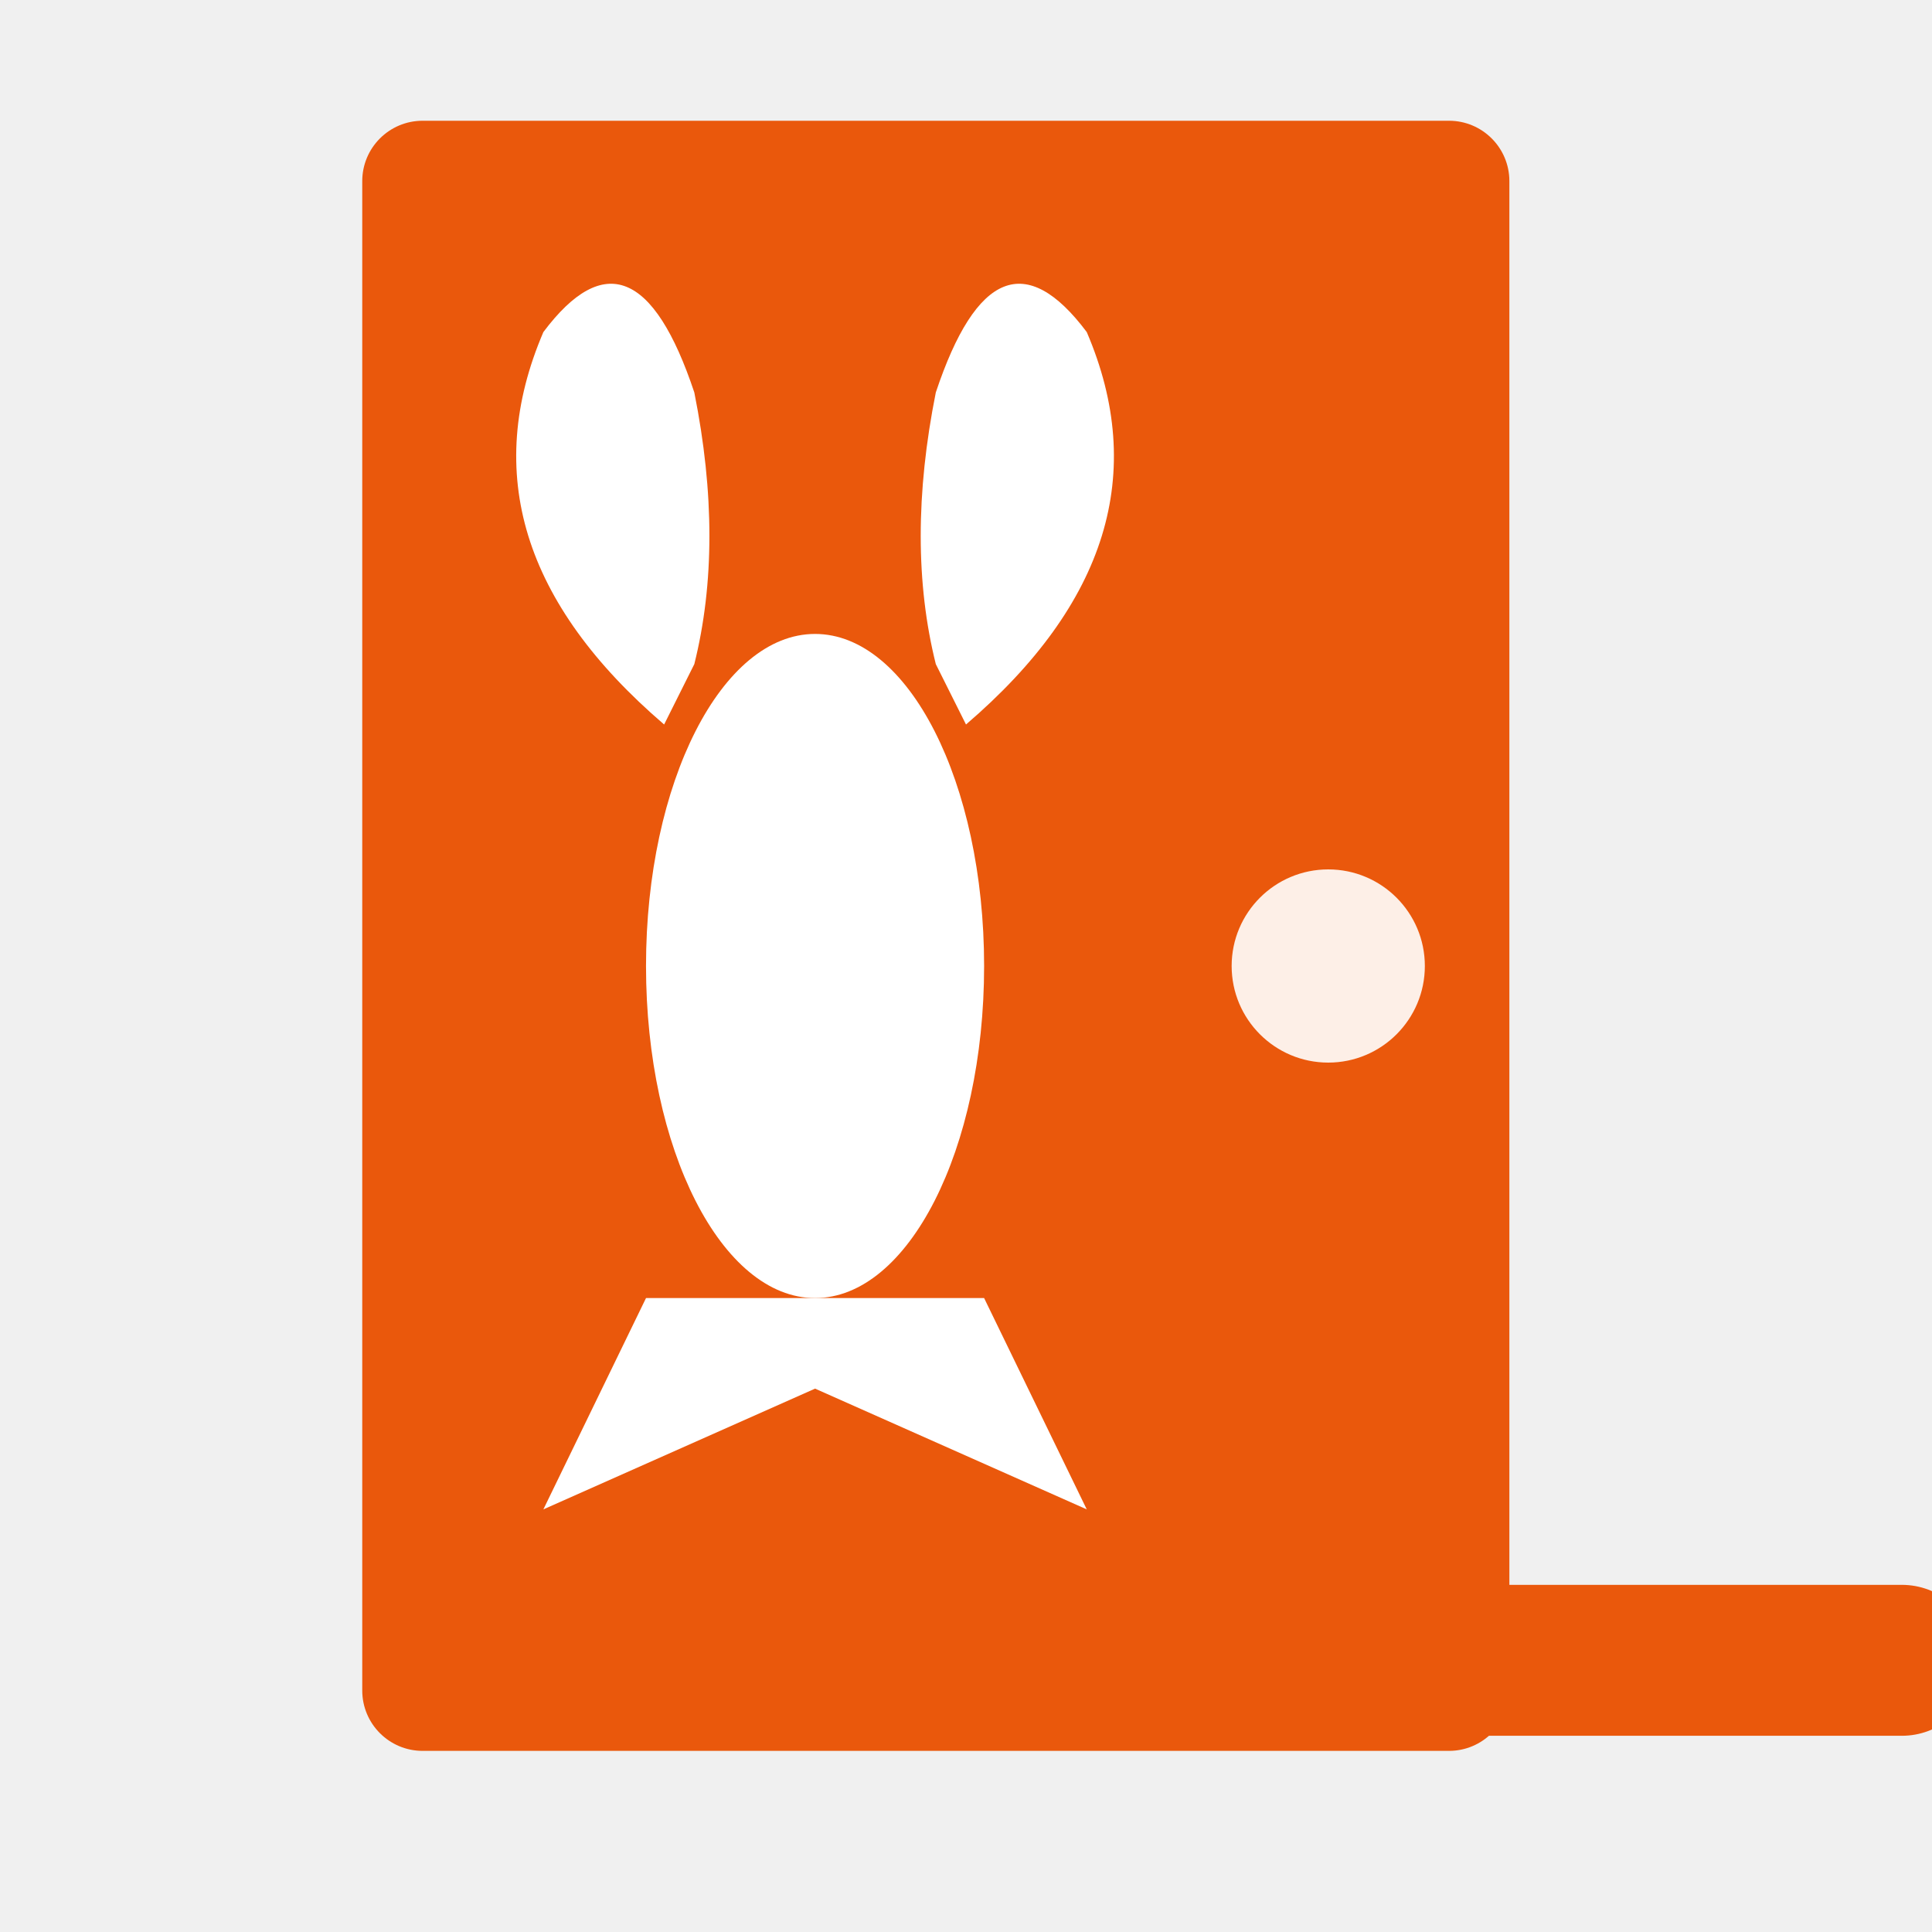
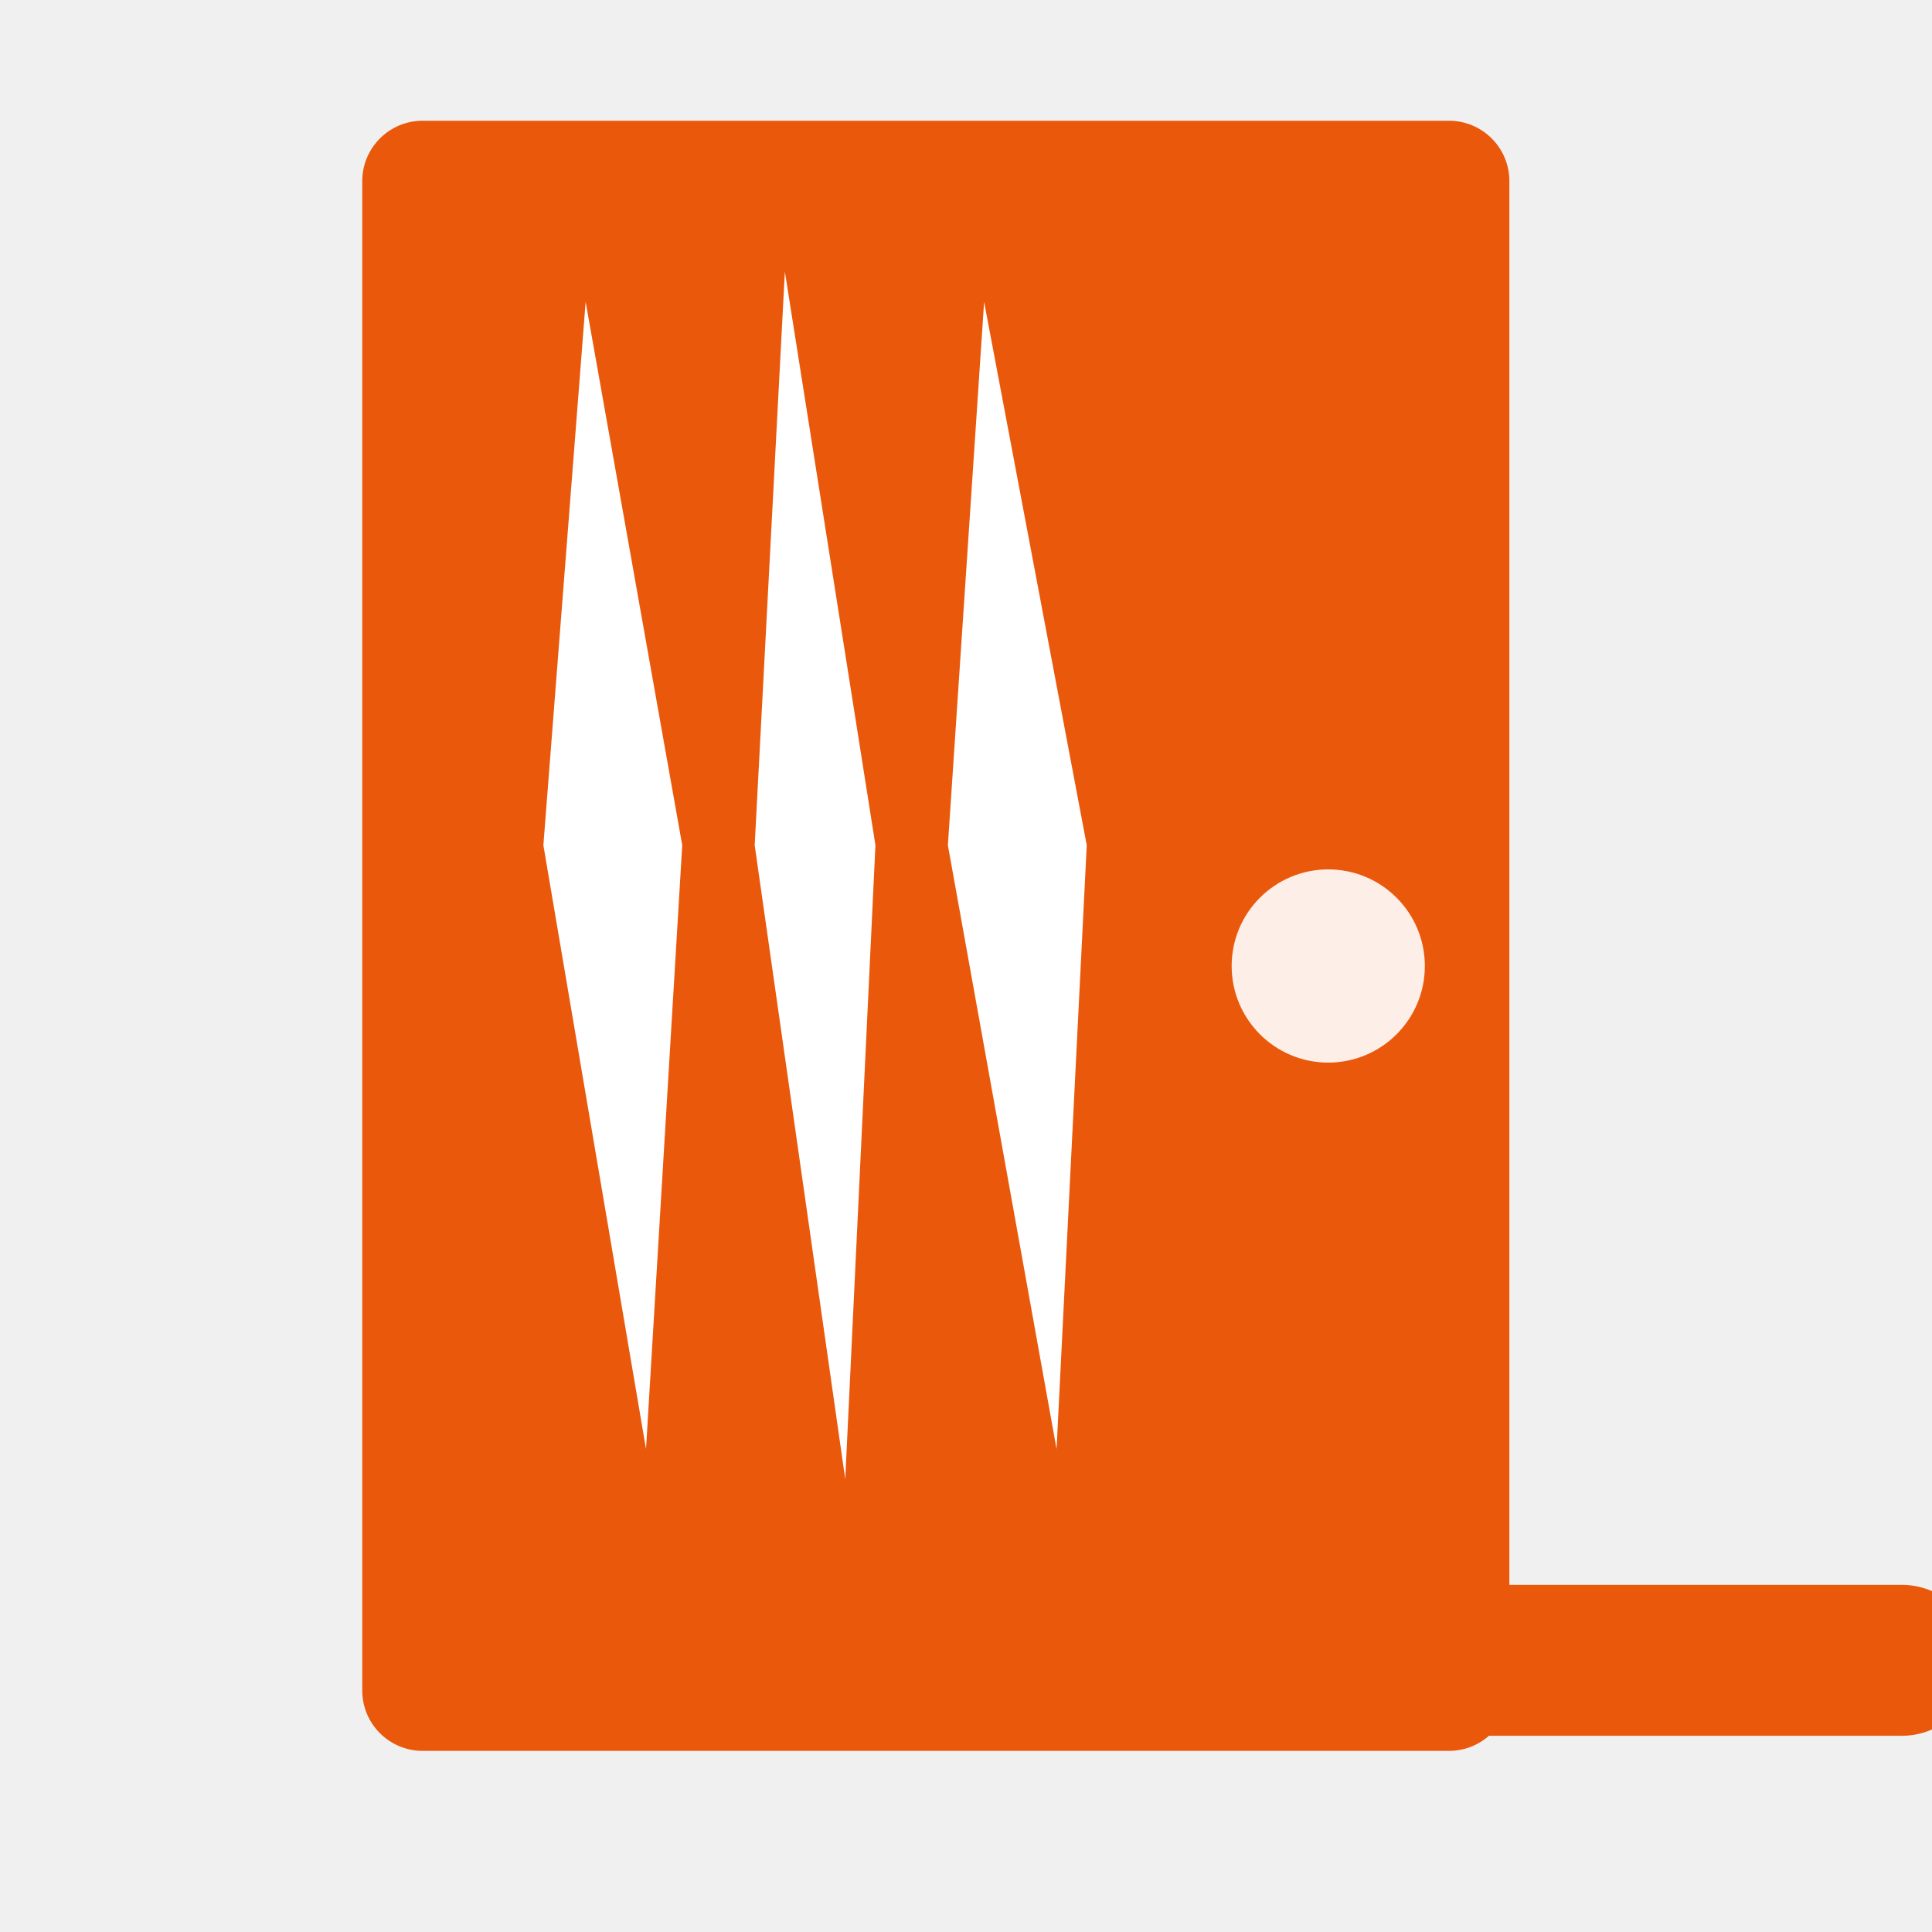
<svg xmlns="http://www.w3.org/2000/svg" width="512" height="512" viewBox="0 0 32 32">
  <rect x="6" y="2" width="19" height="27" rx="1" fill="#ea580c" />
+   <path d="M9.7,5 L11.3,14 L10.7,24 L9,14 Z" fill="white" />
+   <path d="M13,4.5 L14.5,14 L14,24.5 L12.5,14 Z" fill="white" />
+   <path d="M16.3,5 L18,14 L17.5,24 L15.7,14 Z" fill="white" />
  <circle cx="22" cy="16" r="1.6" fill="white" opacity="0.9" />
-   <ellipse cx="13.5" cy="16" rx="2.8" ry="5.5" fill="white" />
-   <path d="M11 12 Q7.5 9 9 5.5 Q10.5 3.5 11.5 6.5 Q12 9 11.5 11 Z" fill="white" />
-   <path d="M16 12 Q19.5 9 18 5.5 Q16.5 3.5 15.5 6.5 Q15 9 15.5 11 Z" fill="white" />
-   <path d="M10.7 21.5 L9 25 L13.5 23 L18 25 L16.3 21.5 Z" fill="white" />
  <line x1="24" y1="27.5" x2="31.5" y2="27.5" stroke="#ea580c" stroke-width="2.5" stroke-linecap="round" />
</svg>
